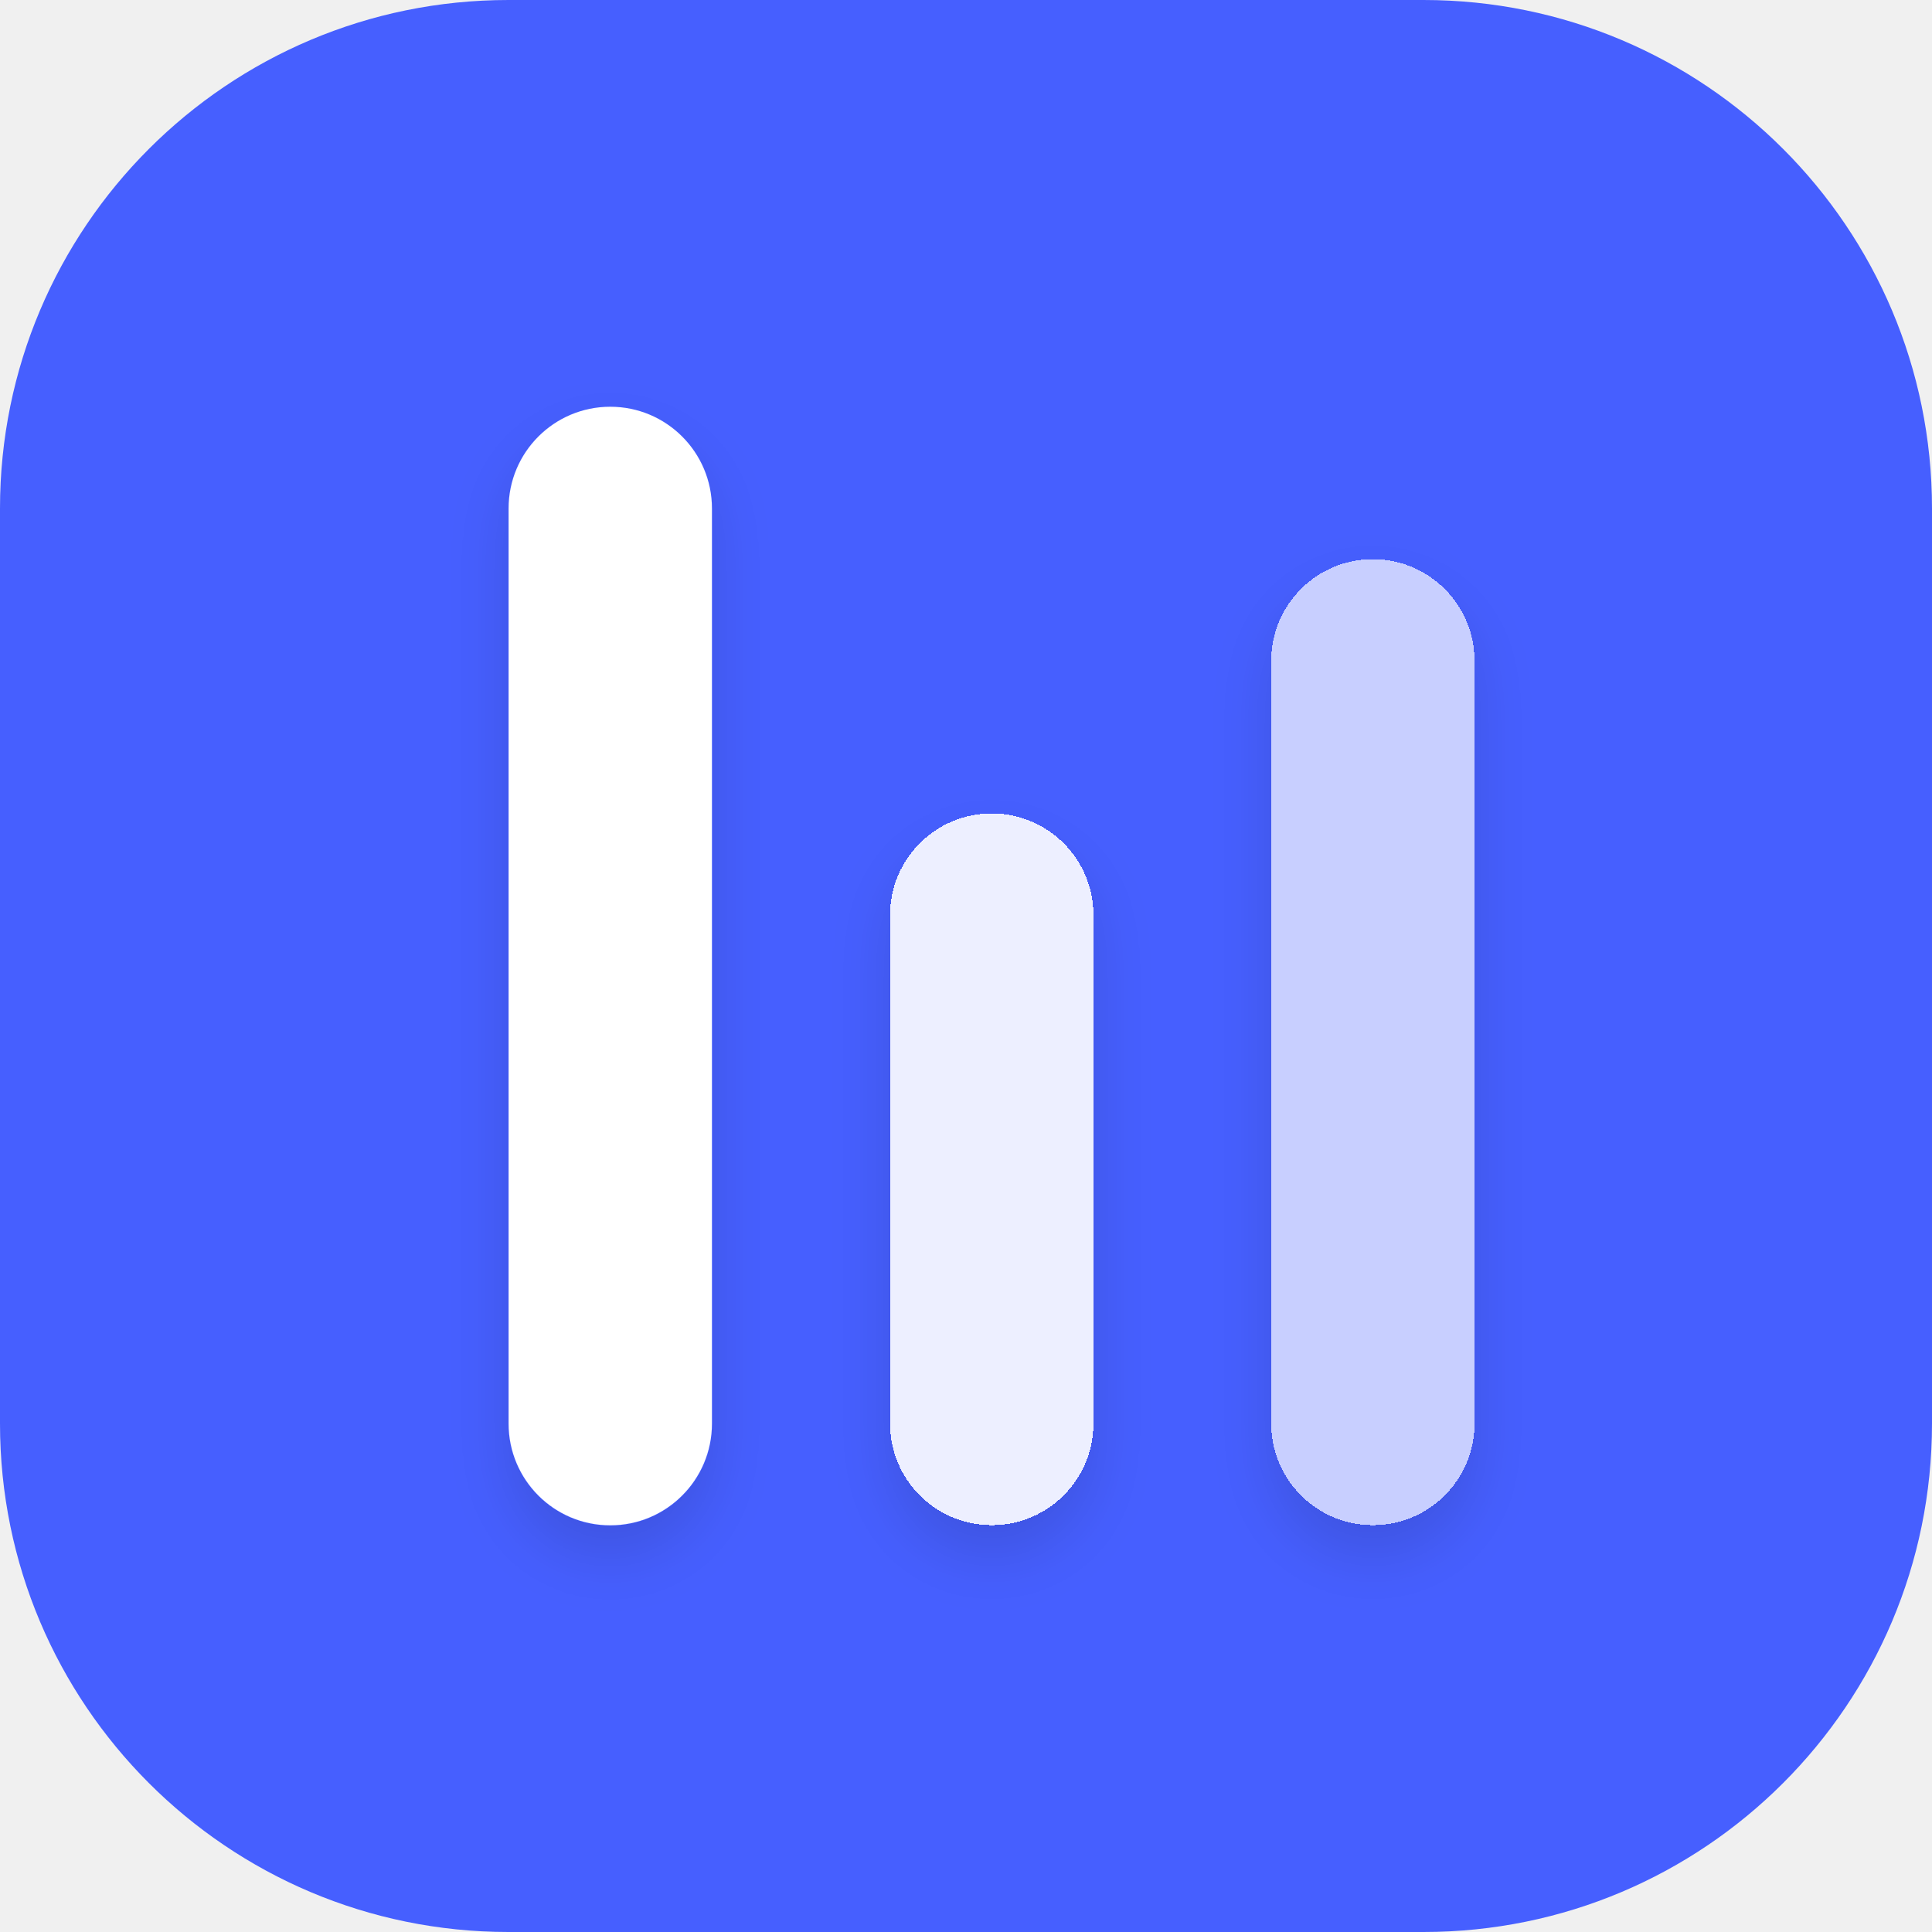
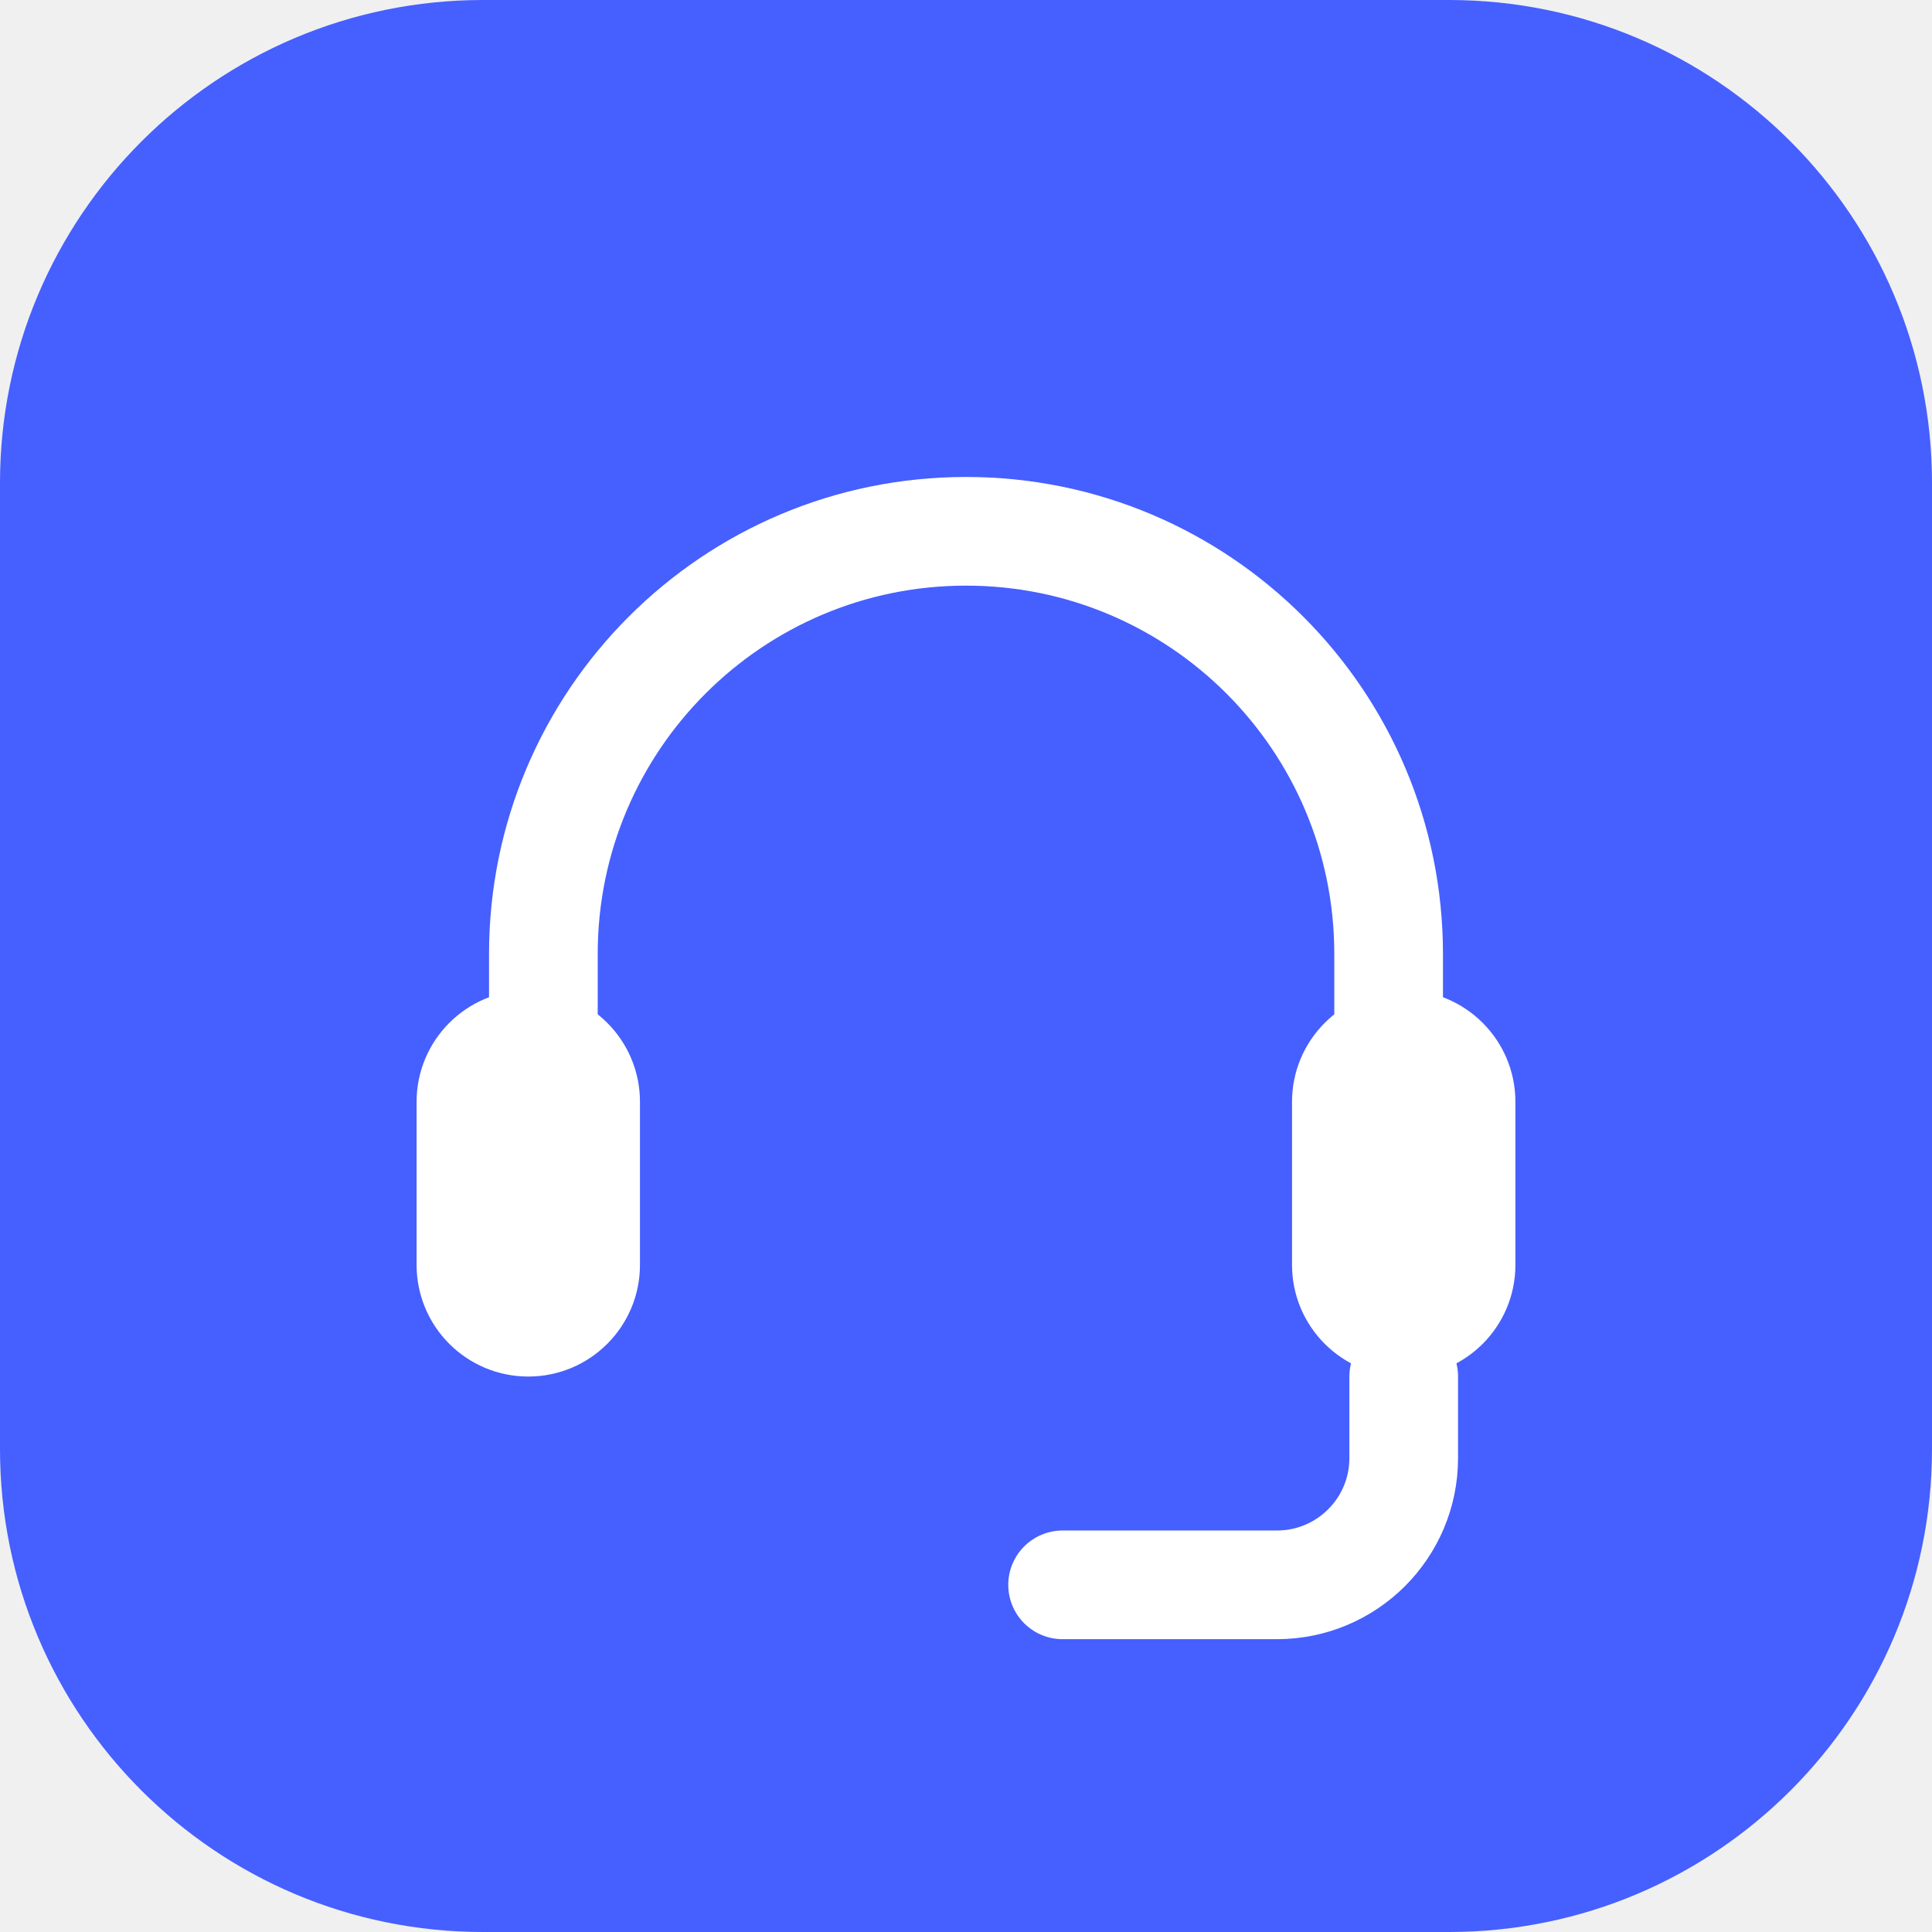
<svg xmlns="http://www.w3.org/2000/svg" width="32" height="32" viewBox="0 0 32 32" fill="none">
-   <path d="M0 8.421C0 3.77 3.77 0 8.421 0H23.579C28.23 0 32 3.77 32 8.421V23.579C32 28.23 28.23 32 23.579 32H8.421C3.77 32 0 28.23 0 23.579V8.421Z" fill="#465FFF" />
-   <g filter="url(#filter0_d_1884_16361)">
-     <path d="M8.424 8.422C8.424 7.491 9.178 6.737 10.108 6.737C11.038 6.737 11.792 7.491 11.792 8.422V23.579C11.792 24.51 11.038 25.264 10.108 25.264C9.178 25.264 8.424 24.51 8.424 23.579V8.422Z" fill="white" />
-   </g>
-   <g filter="url(#filter1_d_1884_16361)">
-     <path d="M14.742 15.157C14.742 14.227 15.496 13.473 16.426 13.473C17.357 13.473 18.111 14.227 18.111 15.157V23.578C18.111 24.508 17.357 25.262 16.426 25.262C15.496 25.262 14.742 24.508 14.742 23.578V15.157Z" fill="white" fill-opacity="0.9" shape-rendering="crispEdges" />
-   </g>
-   <g filter="url(#filter2_d_1884_16361)">
-     <path d="M21.055 10.946C21.055 10.016 21.809 9.262 22.739 9.262C23.669 9.262 24.423 10.016 24.423 10.946V23.578C24.423 24.508 23.669 25.262 22.739 25.262C21.809 25.262 21.055 24.508 21.055 23.578V10.946Z" fill="white" fill-opacity="0.7" shape-rendering="crispEdges" />
-   </g>
-   <defs>
-     <filter id="filter0_d_1884_16361" x="7.424" y="6.237" width="5.368" height="20.526" filterUnits="userSpaceOnUse" color-interpolation-filters="sRGB">
-       <feFlood flood-opacity="0" result="BackgroundImageFix" />
-       <feColorMatrix in="SourceAlpha" type="matrix" values="0 0 0 0 0 0 0 0 0 0 0 0 0 0 0 0 0 0 127 0" result="hardAlpha" />
-       <feOffset dy="0.5" />
-       <feGaussianBlur stdDeviation="0.5" />
-       <feComposite in2="hardAlpha" operator="out" />
-       <feColorMatrix type="matrix" values="0 0 0 0 0 0 0 0 0 0 0 0 0 0 0 0 0 0 0.12 0" />
-       <feBlend mode="normal" in2="BackgroundImageFix" result="effect1_dropShadow_1884_16361" />
-       <feBlend mode="normal" in="SourceGraphic" in2="effect1_dropShadow_1884_16361" result="shape" />
-     </filter>
-     <filter id="filter1_d_1884_16361" x="13.742" y="12.973" width="5.368" height="13.789" filterUnits="userSpaceOnUse" color-interpolation-filters="sRGB">
-       <feFlood flood-opacity="0" result="BackgroundImageFix" />
-       <feColorMatrix in="SourceAlpha" type="matrix" values="0 0 0 0 0 0 0 0 0 0 0 0 0 0 0 0 0 0 127 0" result="hardAlpha" />
-       <feOffset dy="0.5" />
-       <feGaussianBlur stdDeviation="0.5" />
-       <feComposite in2="hardAlpha" operator="out" />
-       <feColorMatrix type="matrix" values="0 0 0 0 0 0 0 0 0 0 0 0 0 0 0 0 0 0 0.12 0" />
-       <feBlend mode="normal" in2="BackgroundImageFix" result="effect1_dropShadow_1884_16361" />
-       <feBlend mode="normal" in="SourceGraphic" in2="effect1_dropShadow_1884_16361" result="shape" />
-     </filter>
-     <filter id="filter2_d_1884_16361" x="20.055" y="8.762" width="5.368" height="18" filterUnits="userSpaceOnUse" color-interpolation-filters="sRGB">
-       <feFlood flood-opacity="0" result="BackgroundImageFix" />
-       <feColorMatrix in="SourceAlpha" type="matrix" values="0 0 0 0 0 0 0 0 0 0 0 0 0 0 0 0 0 0 127 0" result="hardAlpha" />
-       <feOffset dy="0.5" />
-       <feGaussianBlur stdDeviation="0.5" />
-       <feComposite in2="hardAlpha" operator="out" />
-       <feColorMatrix type="matrix" values="0 0 0 0 0 0 0 0 0 0 0 0 0 0 0 0 0 0 0.12 0" />
-       <feBlend mode="normal" in2="BackgroundImageFix" result="effect1_dropShadow_1884_16361" />
-       <feBlend mode="normal" in="SourceGraphic" in2="effect1_dropShadow_1884_16361" result="shape" />
-     </filter>
-   </defs>
+   <rect width="32" height="32" rx="8" fill="#465FFF" />
+   <path d="M9 17v-1.2a7 7 0 0 1 14 0V17" stroke="#ffffff" stroke-width="1.8" stroke-linecap="round" stroke-linejoin="round" fill="none" />
+   <rect x="6.9" y="16.4" width="3.7" height="6.4" rx="1.85" fill="#ffffff" />
+   <rect x="21.4" y="16.4" width="3.7" height="6.4" rx="1.85" fill="#ffffff" />
+   <path d="M23.25 22.8v1.35a2.1 2.1 0 0 1-2.1 2.1H17.6" stroke="#ffffff" stroke-width="1.8" stroke-linecap="round" stroke-linejoin="round" fill="none" />
</svg>
